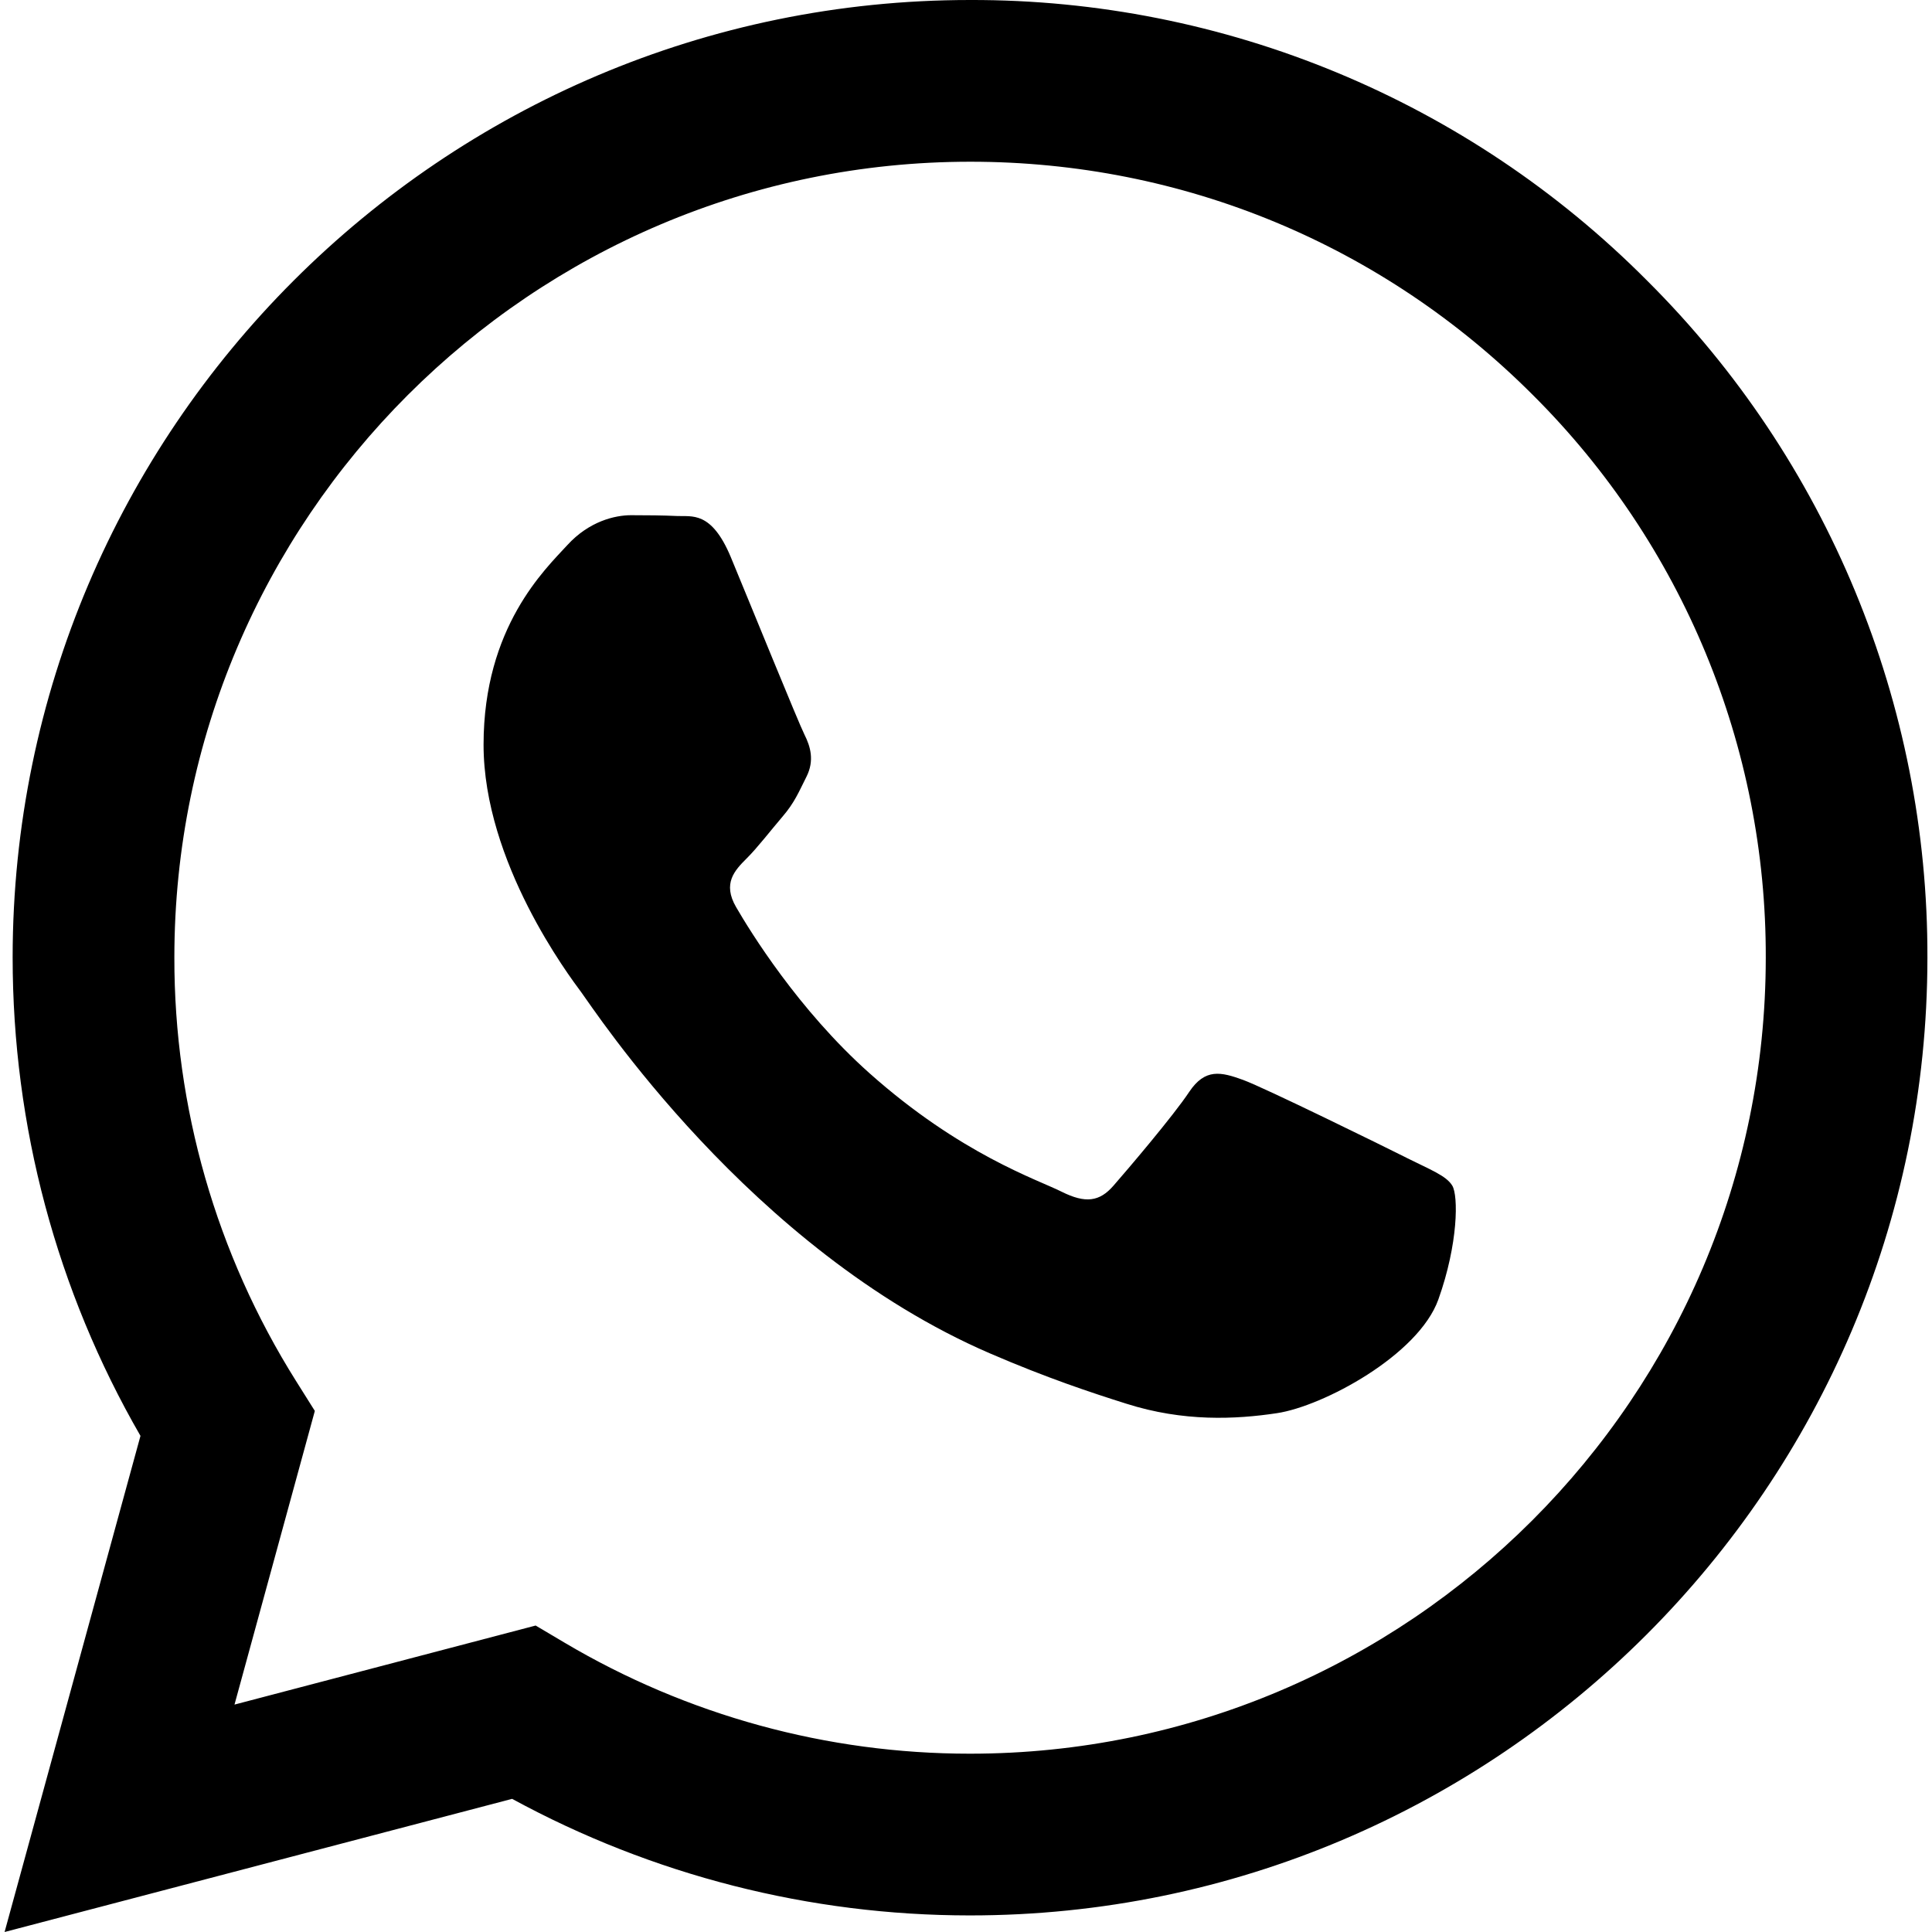
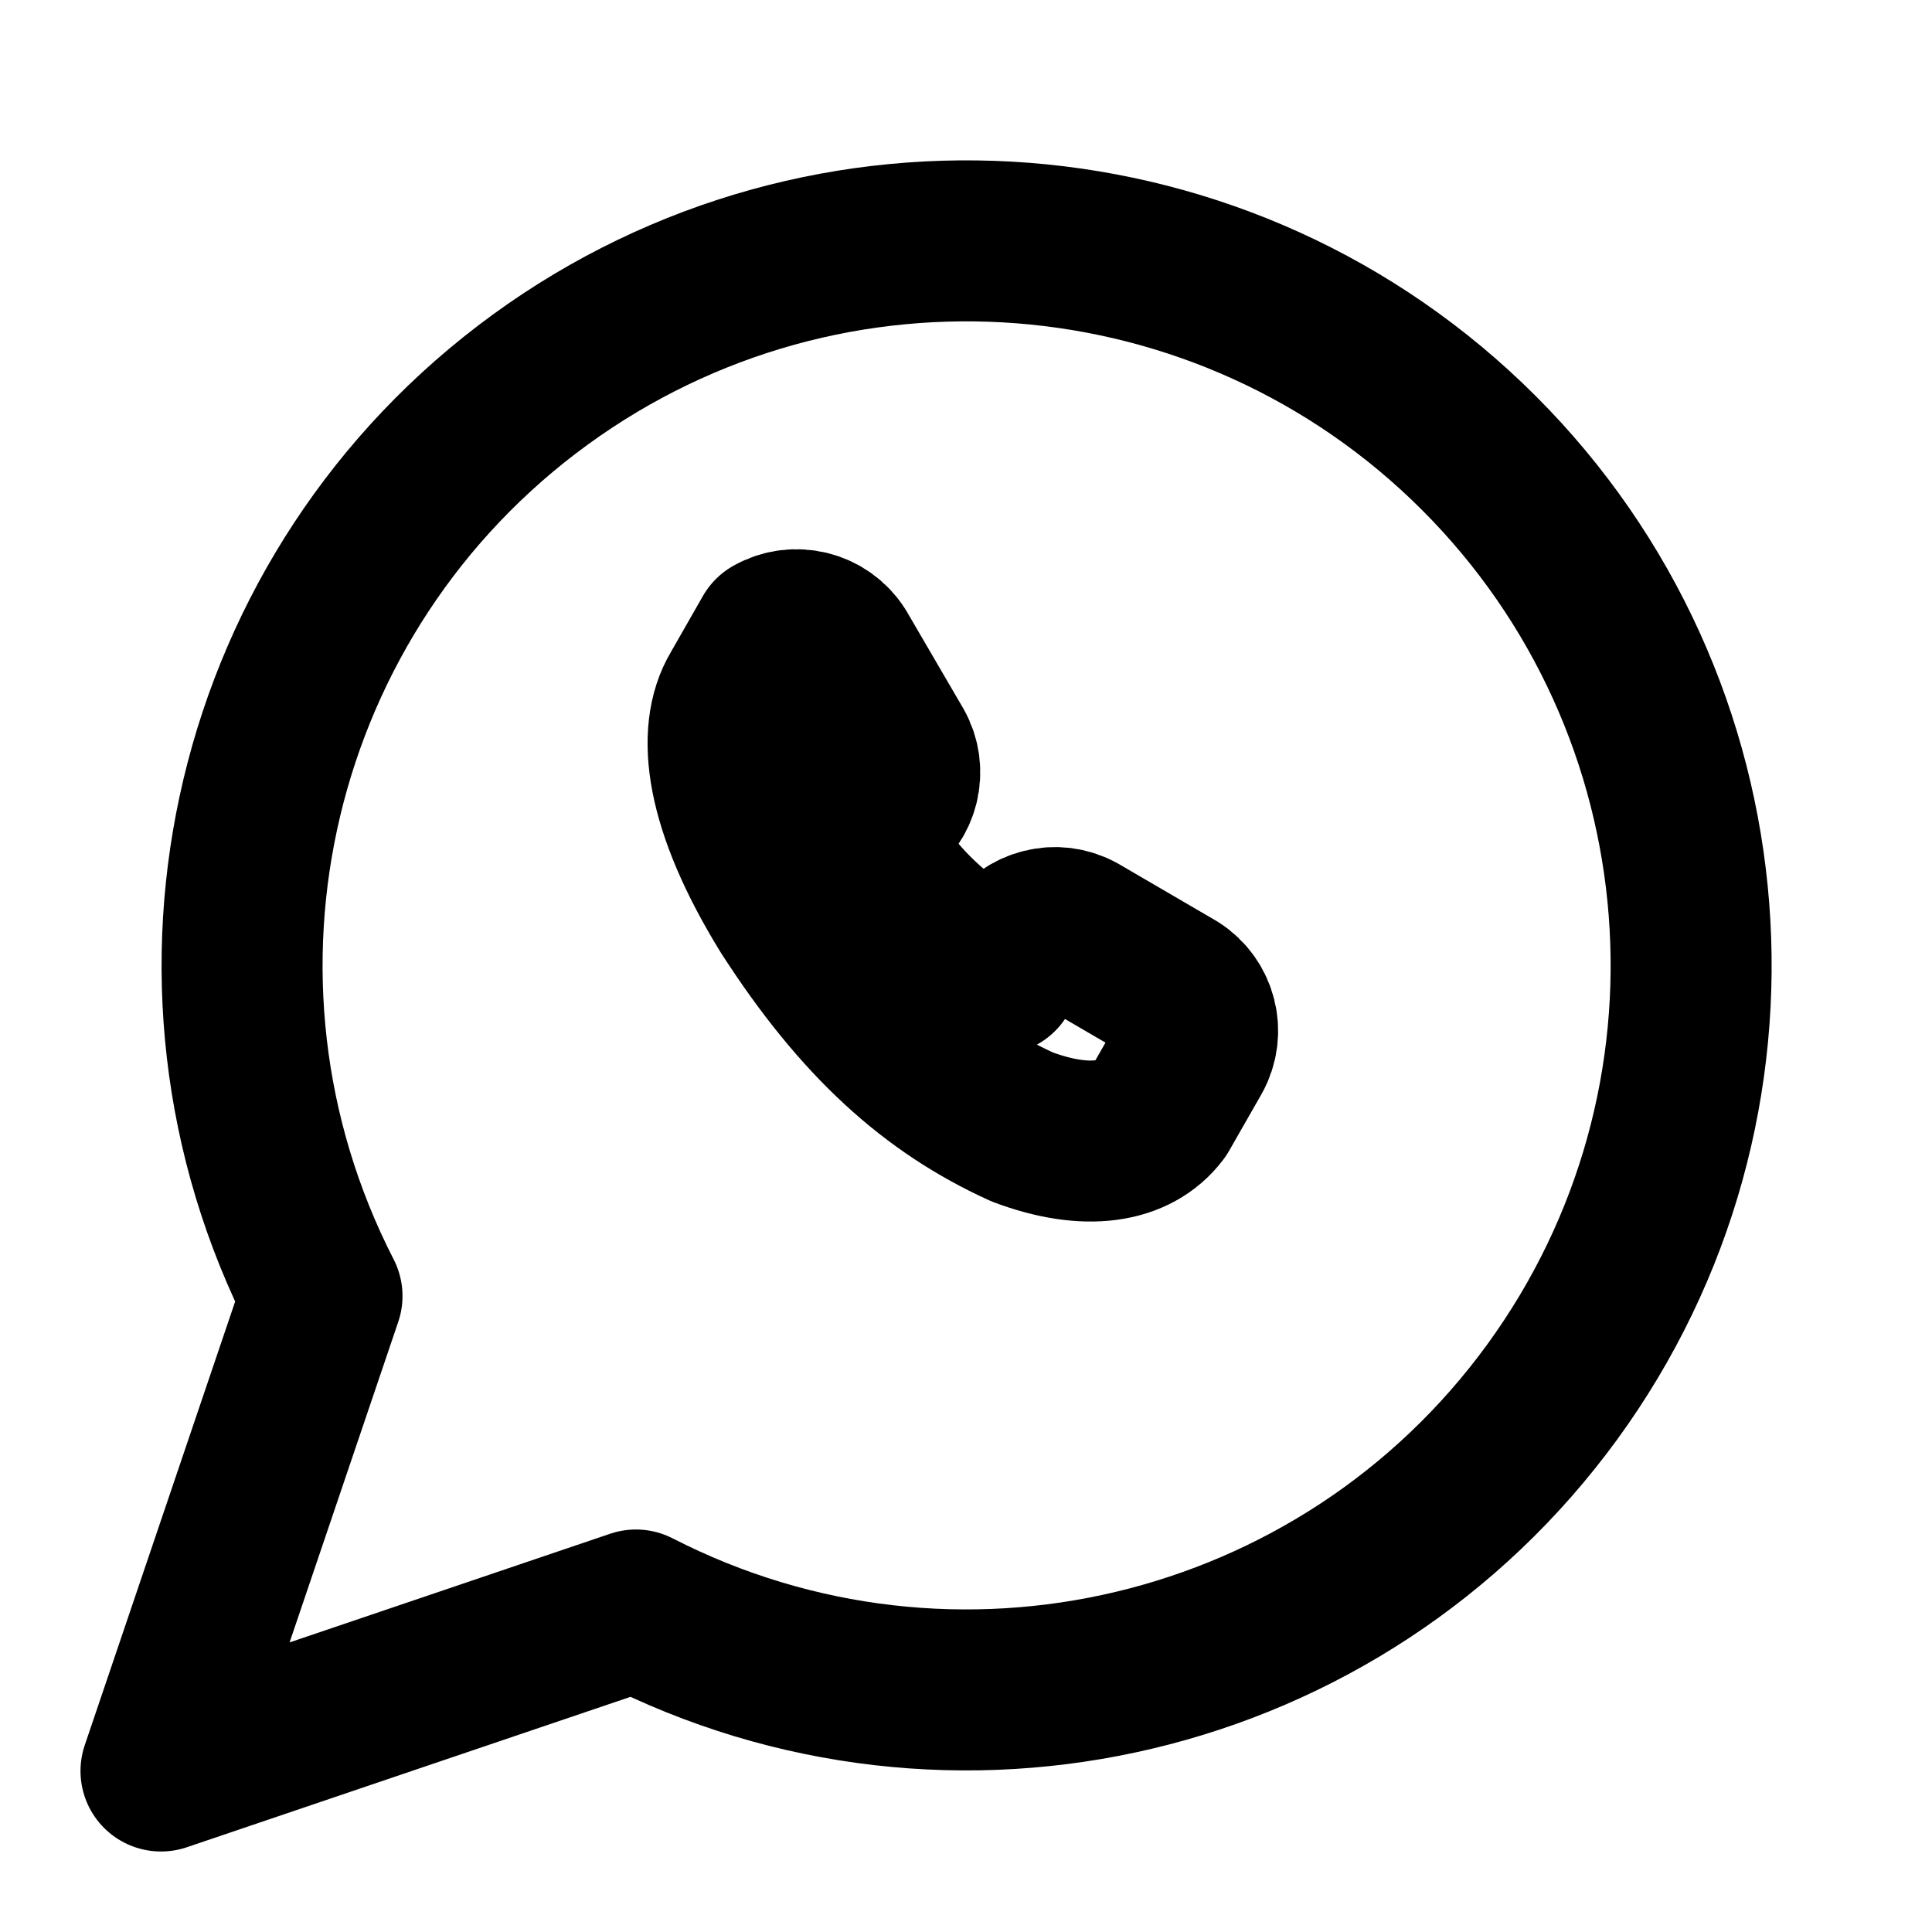
- <svg xmlns="http://www.w3.org/2000/svg" width="24" height="24" viewBox="0 0 24 24" fill="currentColor">
-   <path d="M17.472 14.382c-.297-.149-1.758-.867-2.03-.967-.273-.099-.471-.148-.67.15-.197.297-.767.966-.94 1.164-.173.199-.347.223-.644.075-.297-.15-1.255-.463-2.39-1.475-.883-.788-1.48-1.761-1.653-2.059-.173-.297-.018-.458.13-.606.134-.133.298-.347.446-.52.149-.174.198-.298.298-.497.099-.198.05-.371-.025-.52-.075-.149-.669-1.612-.916-2.207-.242-.579-.487-.5-.669-.51-.173-.008-.371-.01-.57-.01-.198 0-.52.074-.792.372-.272.297-1.04 1.016-1.04 2.479 0 1.462 1.065 2.875 1.213 3.074.149.198 2.096 3.2 5.077 4.487.709.306 1.262.489 1.694.625.712.227 1.36.195 1.871.118.571-.085 1.758-.719 2.006-1.413.248-.694.248-1.289.173-1.413-.074-.124-.272-.198-.57-.347m-5.421 7.403h-.004a9.87 9.87 0 01-5.031-1.378l-.361-.214-3.741.982.998-3.648-.235-.374a9.86 9.86 0 01-1.51-5.26c.001-5.45 4.436-9.884 9.888-9.884 2.64 0 5.122 1.03 6.988 2.898a9.825 9.825 0 012.893 6.994c-.003 5.45-4.437 9.884-9.885 9.884m8.413-18.297A11.815 11.815 0 0012.05 0C5.495 0 .16 5.335.157 11.892c0 2.096.547 4.142 1.588 5.945L.057 24l6.305-1.654a11.882 11.882 0 005.683 1.448h.005c6.554 0 11.89-5.335 11.893-11.893a11.821 11.821 0 00-3.48-8.413Z" />
+ <svg xmlns="http://www.w3.org/2000/svg" width="24" height="24" viewBox="0 0 24 24" fill="none" stroke="currentColor" stroke-width="2" stroke-linecap="round" stroke-linejoin="round">
+   <path d="M7.9 20A9 9 0 1 0 4 16.1L2 22Z" />
+   <path d="M9.2 8.6c-.3.5-.2 1.4.6 2.7.9 1.4 1.8 2.2 2.9 2.7.8.3 1.4.2 1.7-.2l.4-.7a.6.6 0 0 0-.2-.8l-1.2-.7a.6.6 0 0 0-.8.2l-.2.3c-.8-.4-1.4-1-1.8-1.8l.3-.2a.6.6 0 0 0 .2-.8l-.7-1.2a.6.6 0 0 0-.8-.2z" />
</svg>
